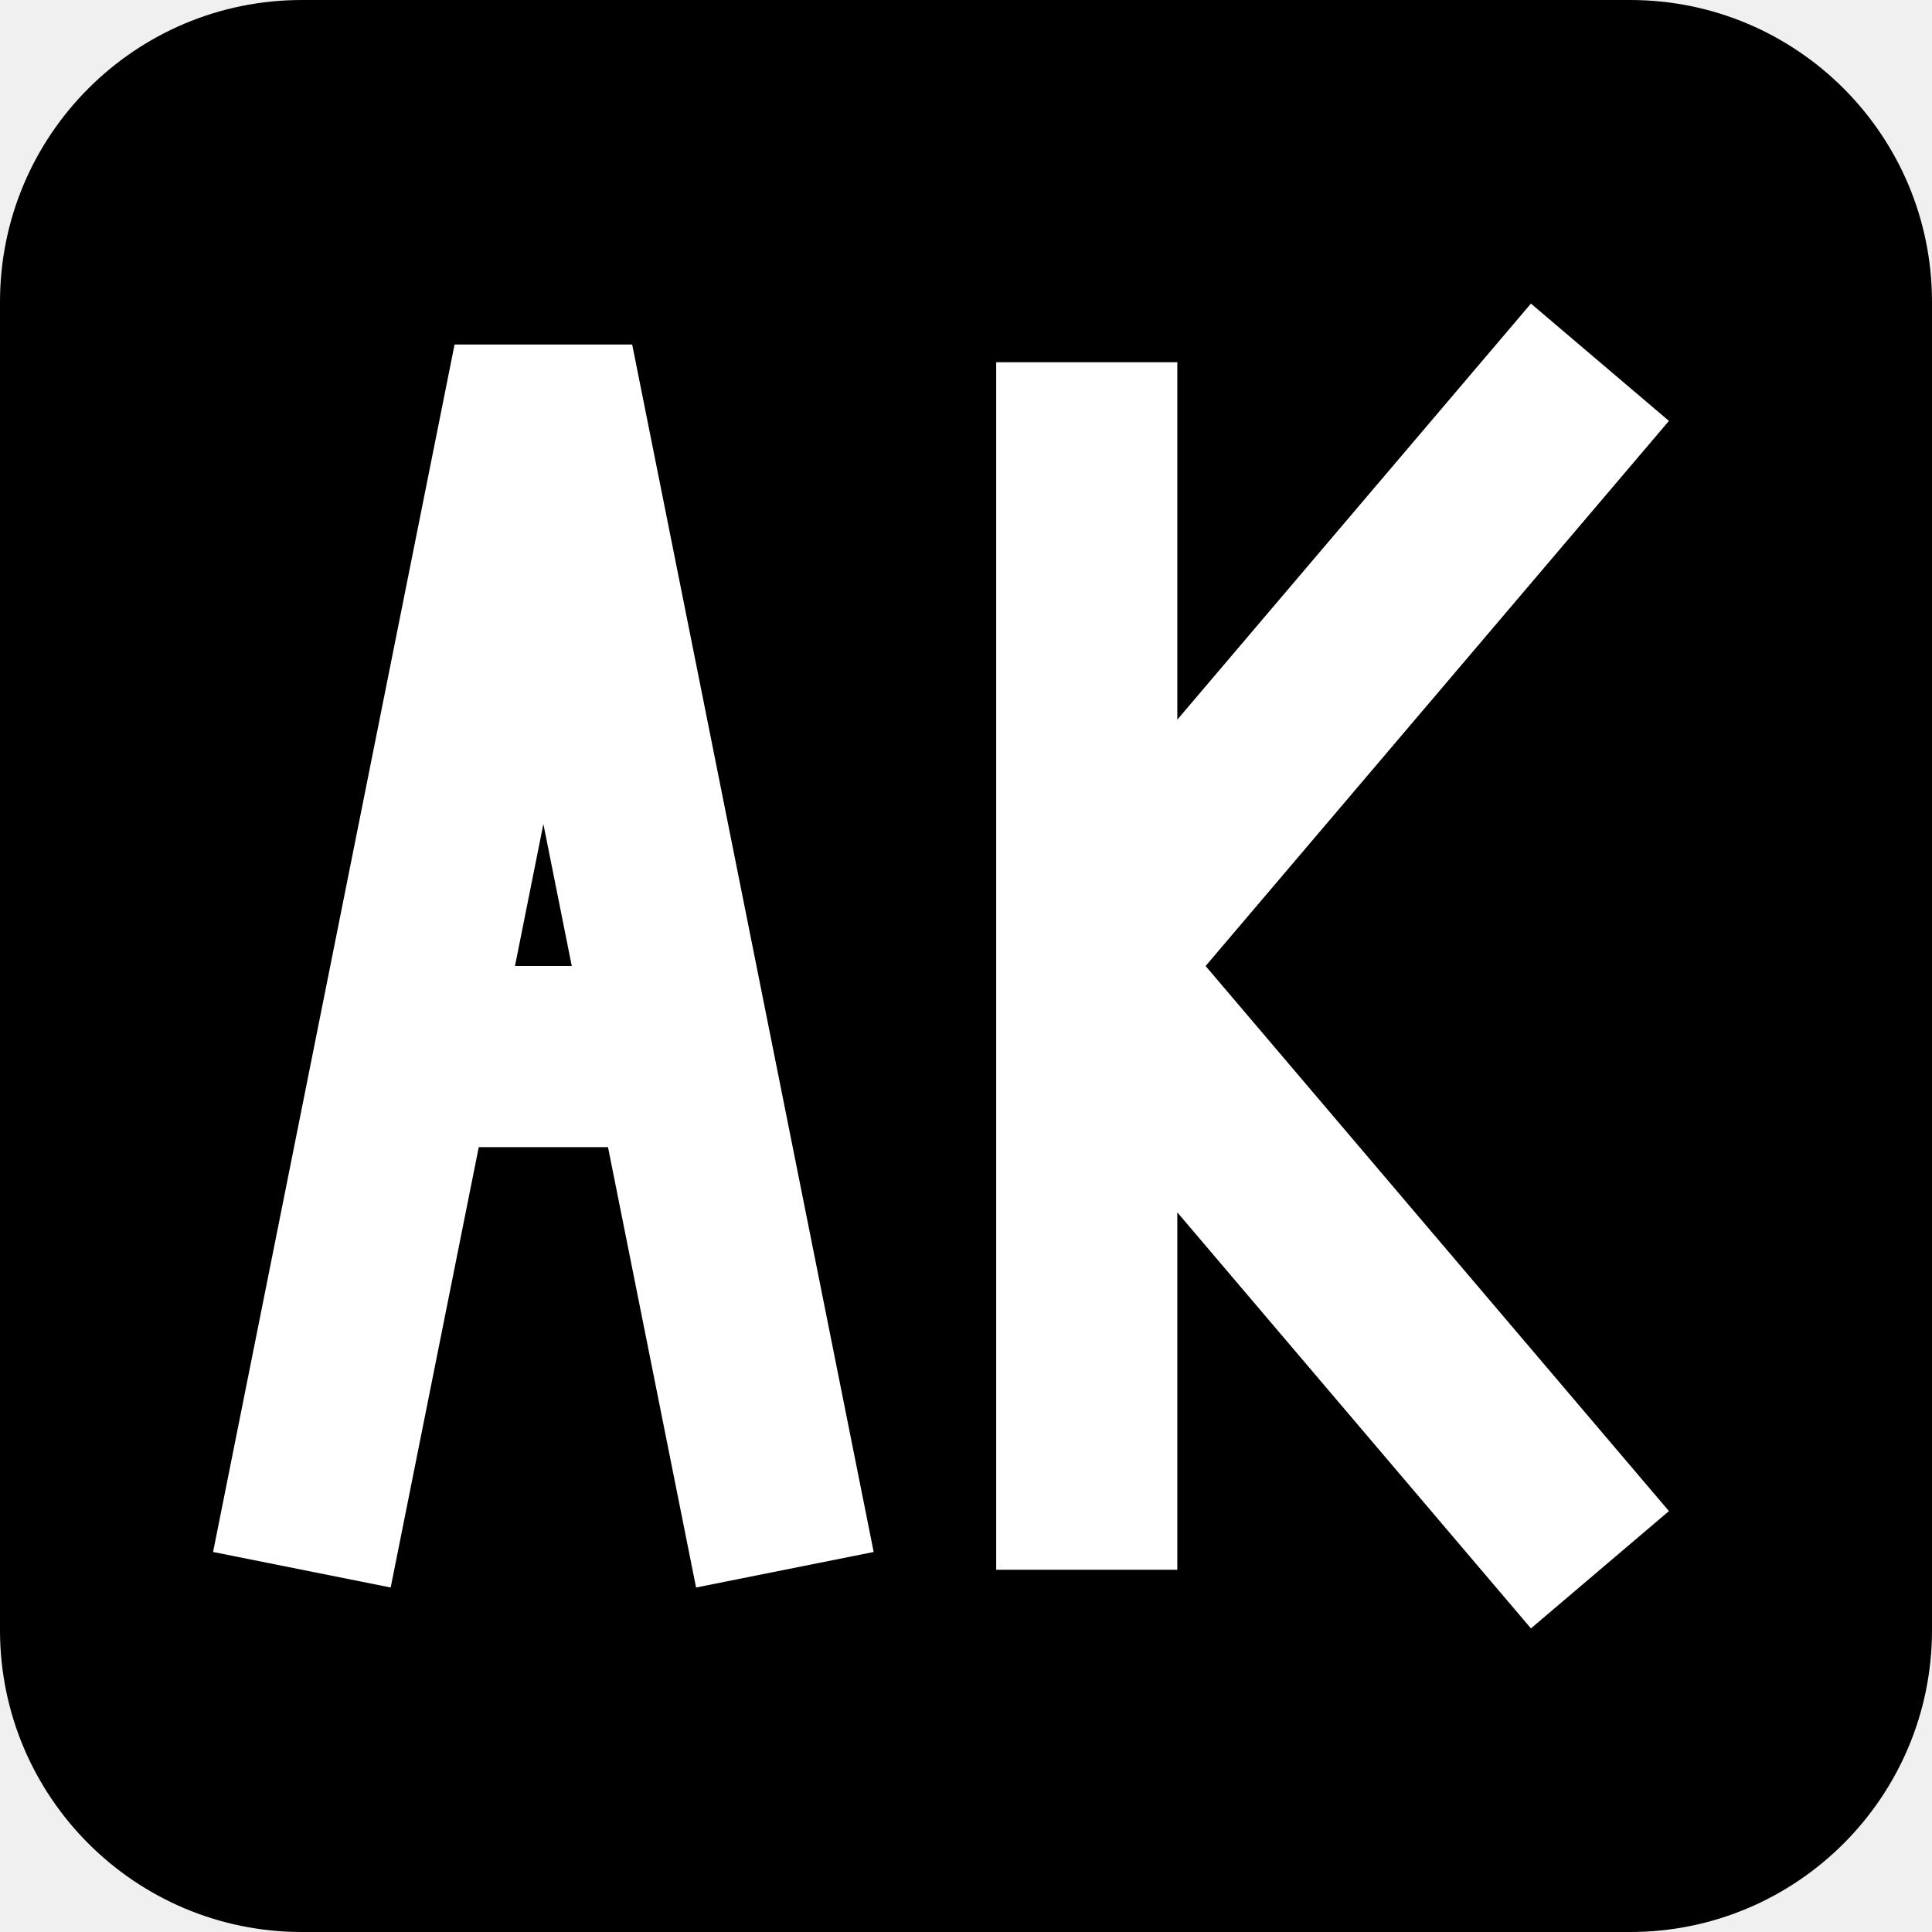
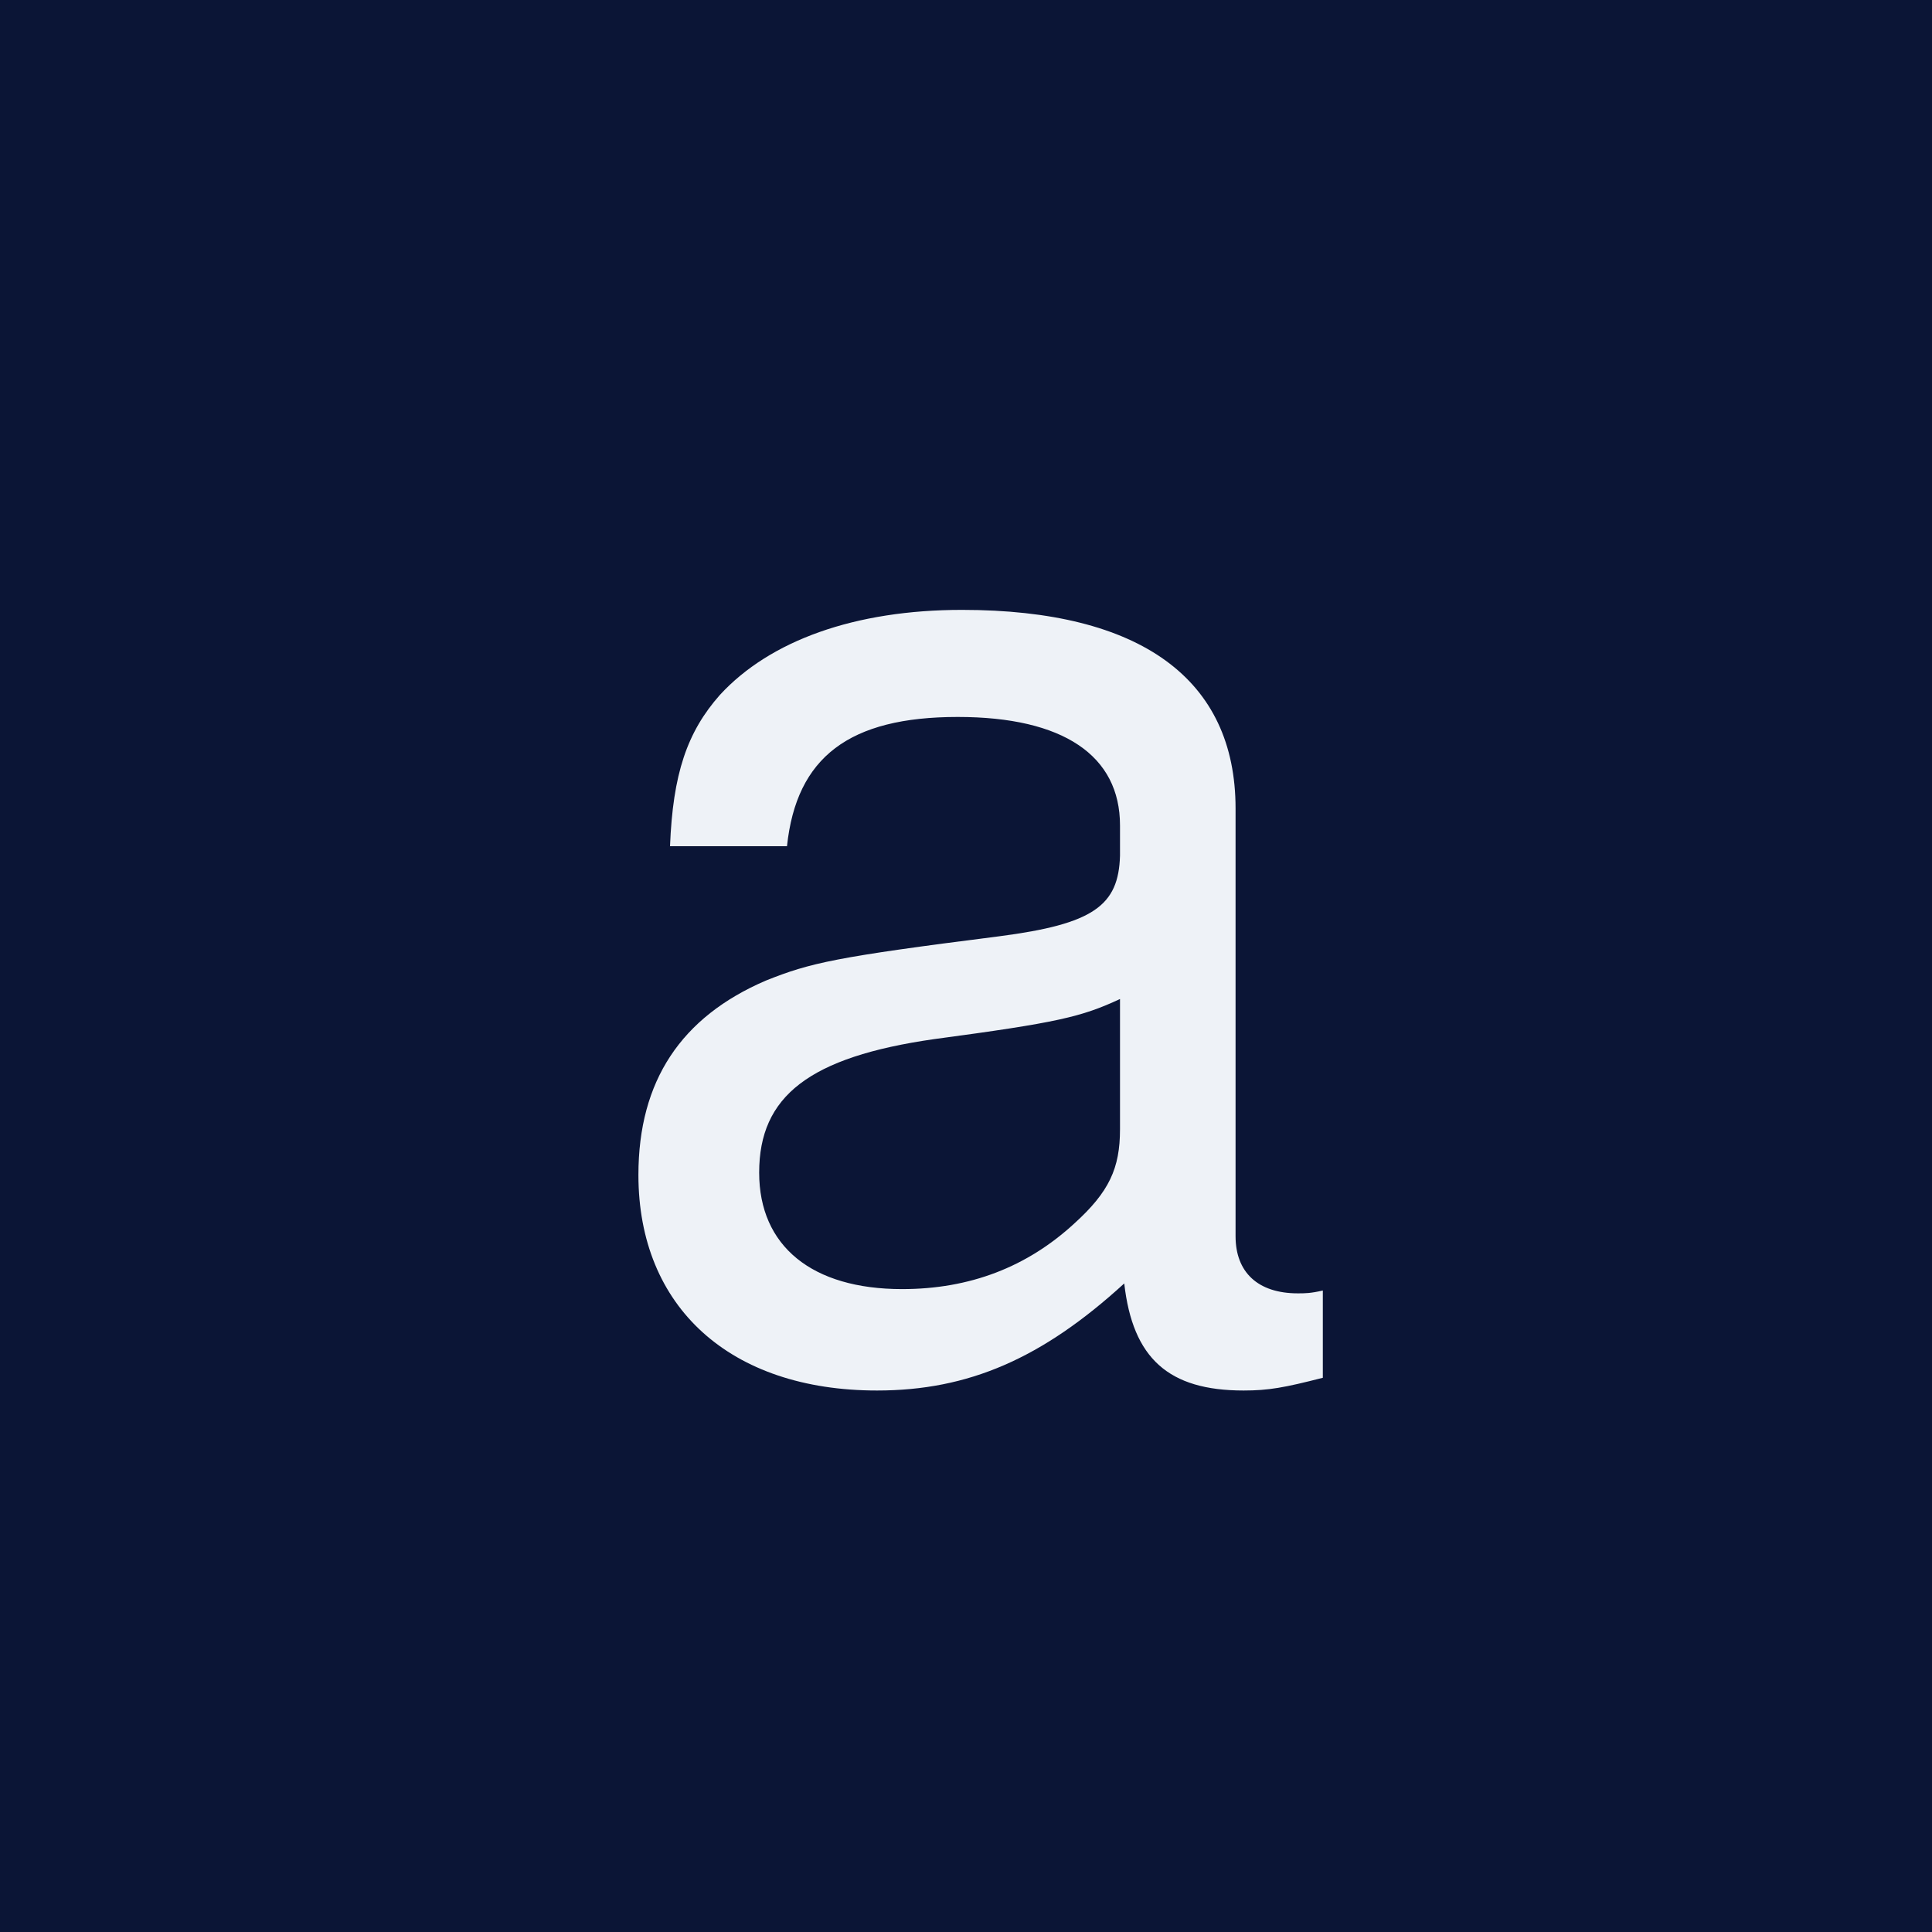
- <svg xmlns="http://www.w3.org/2000/svg" viewBox="0 0 64 64" role="img" aria-label="AK favicon">
-   <rect width="64" height="64" rx="10" fill="#000" />
-   <g fill="none" stroke="#fff" stroke-width="6" stroke-linecap="butt" stroke-linejoin="miter">
-     <path d="M10 52 L18 12 L26 52 M13 35 H23" />
-     <path d="M36 12 V52 M36 32 L53 12 M36 32 L53 52" />
-   </g>
+ <svg xmlns="http://www.w3.org/2000/svg" viewBox="0 0 64 64" role="img" aria-label="a favicon">
+   <rect width="64" height="64" fill="#0b1536" />
+   <text x="32" y="45" text-anchor="middle" font-size="46" font-family="ui-sans-serif, system-ui, -apple-system, Segoe UI, Helvetica, Arial, sans-serif" fill="#eef2f7">
+     a
+   </text>
</svg>
